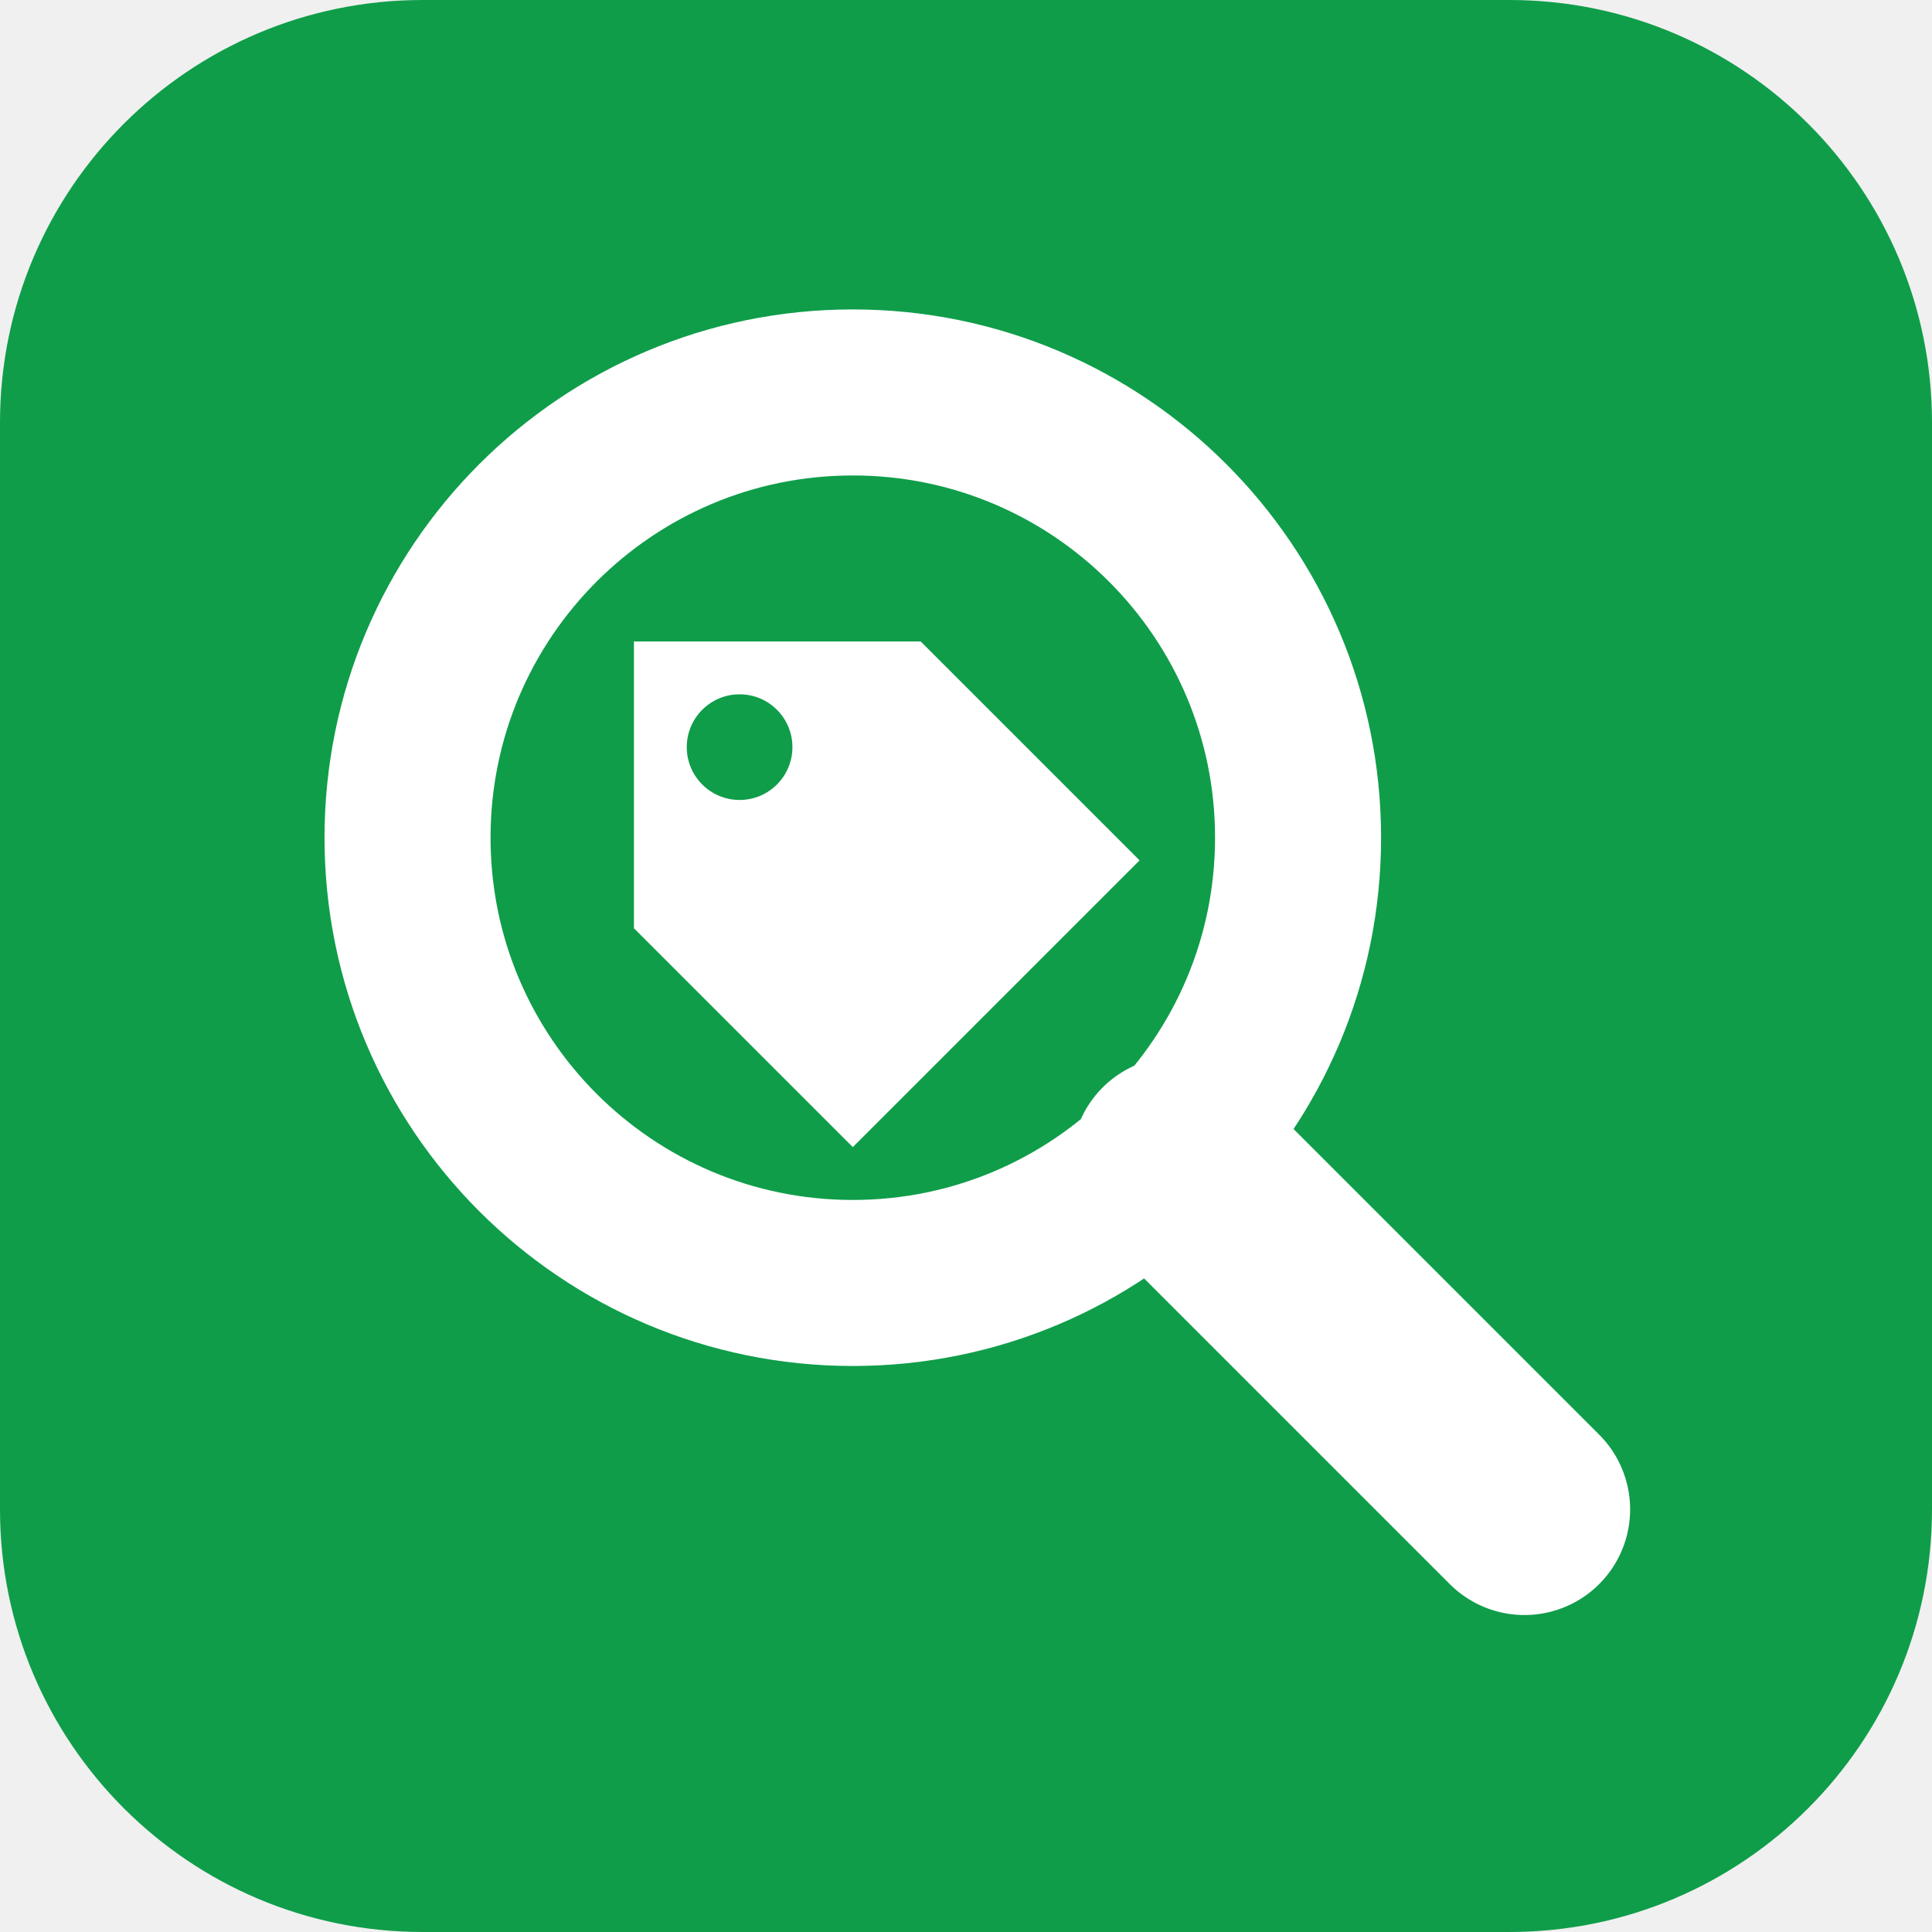
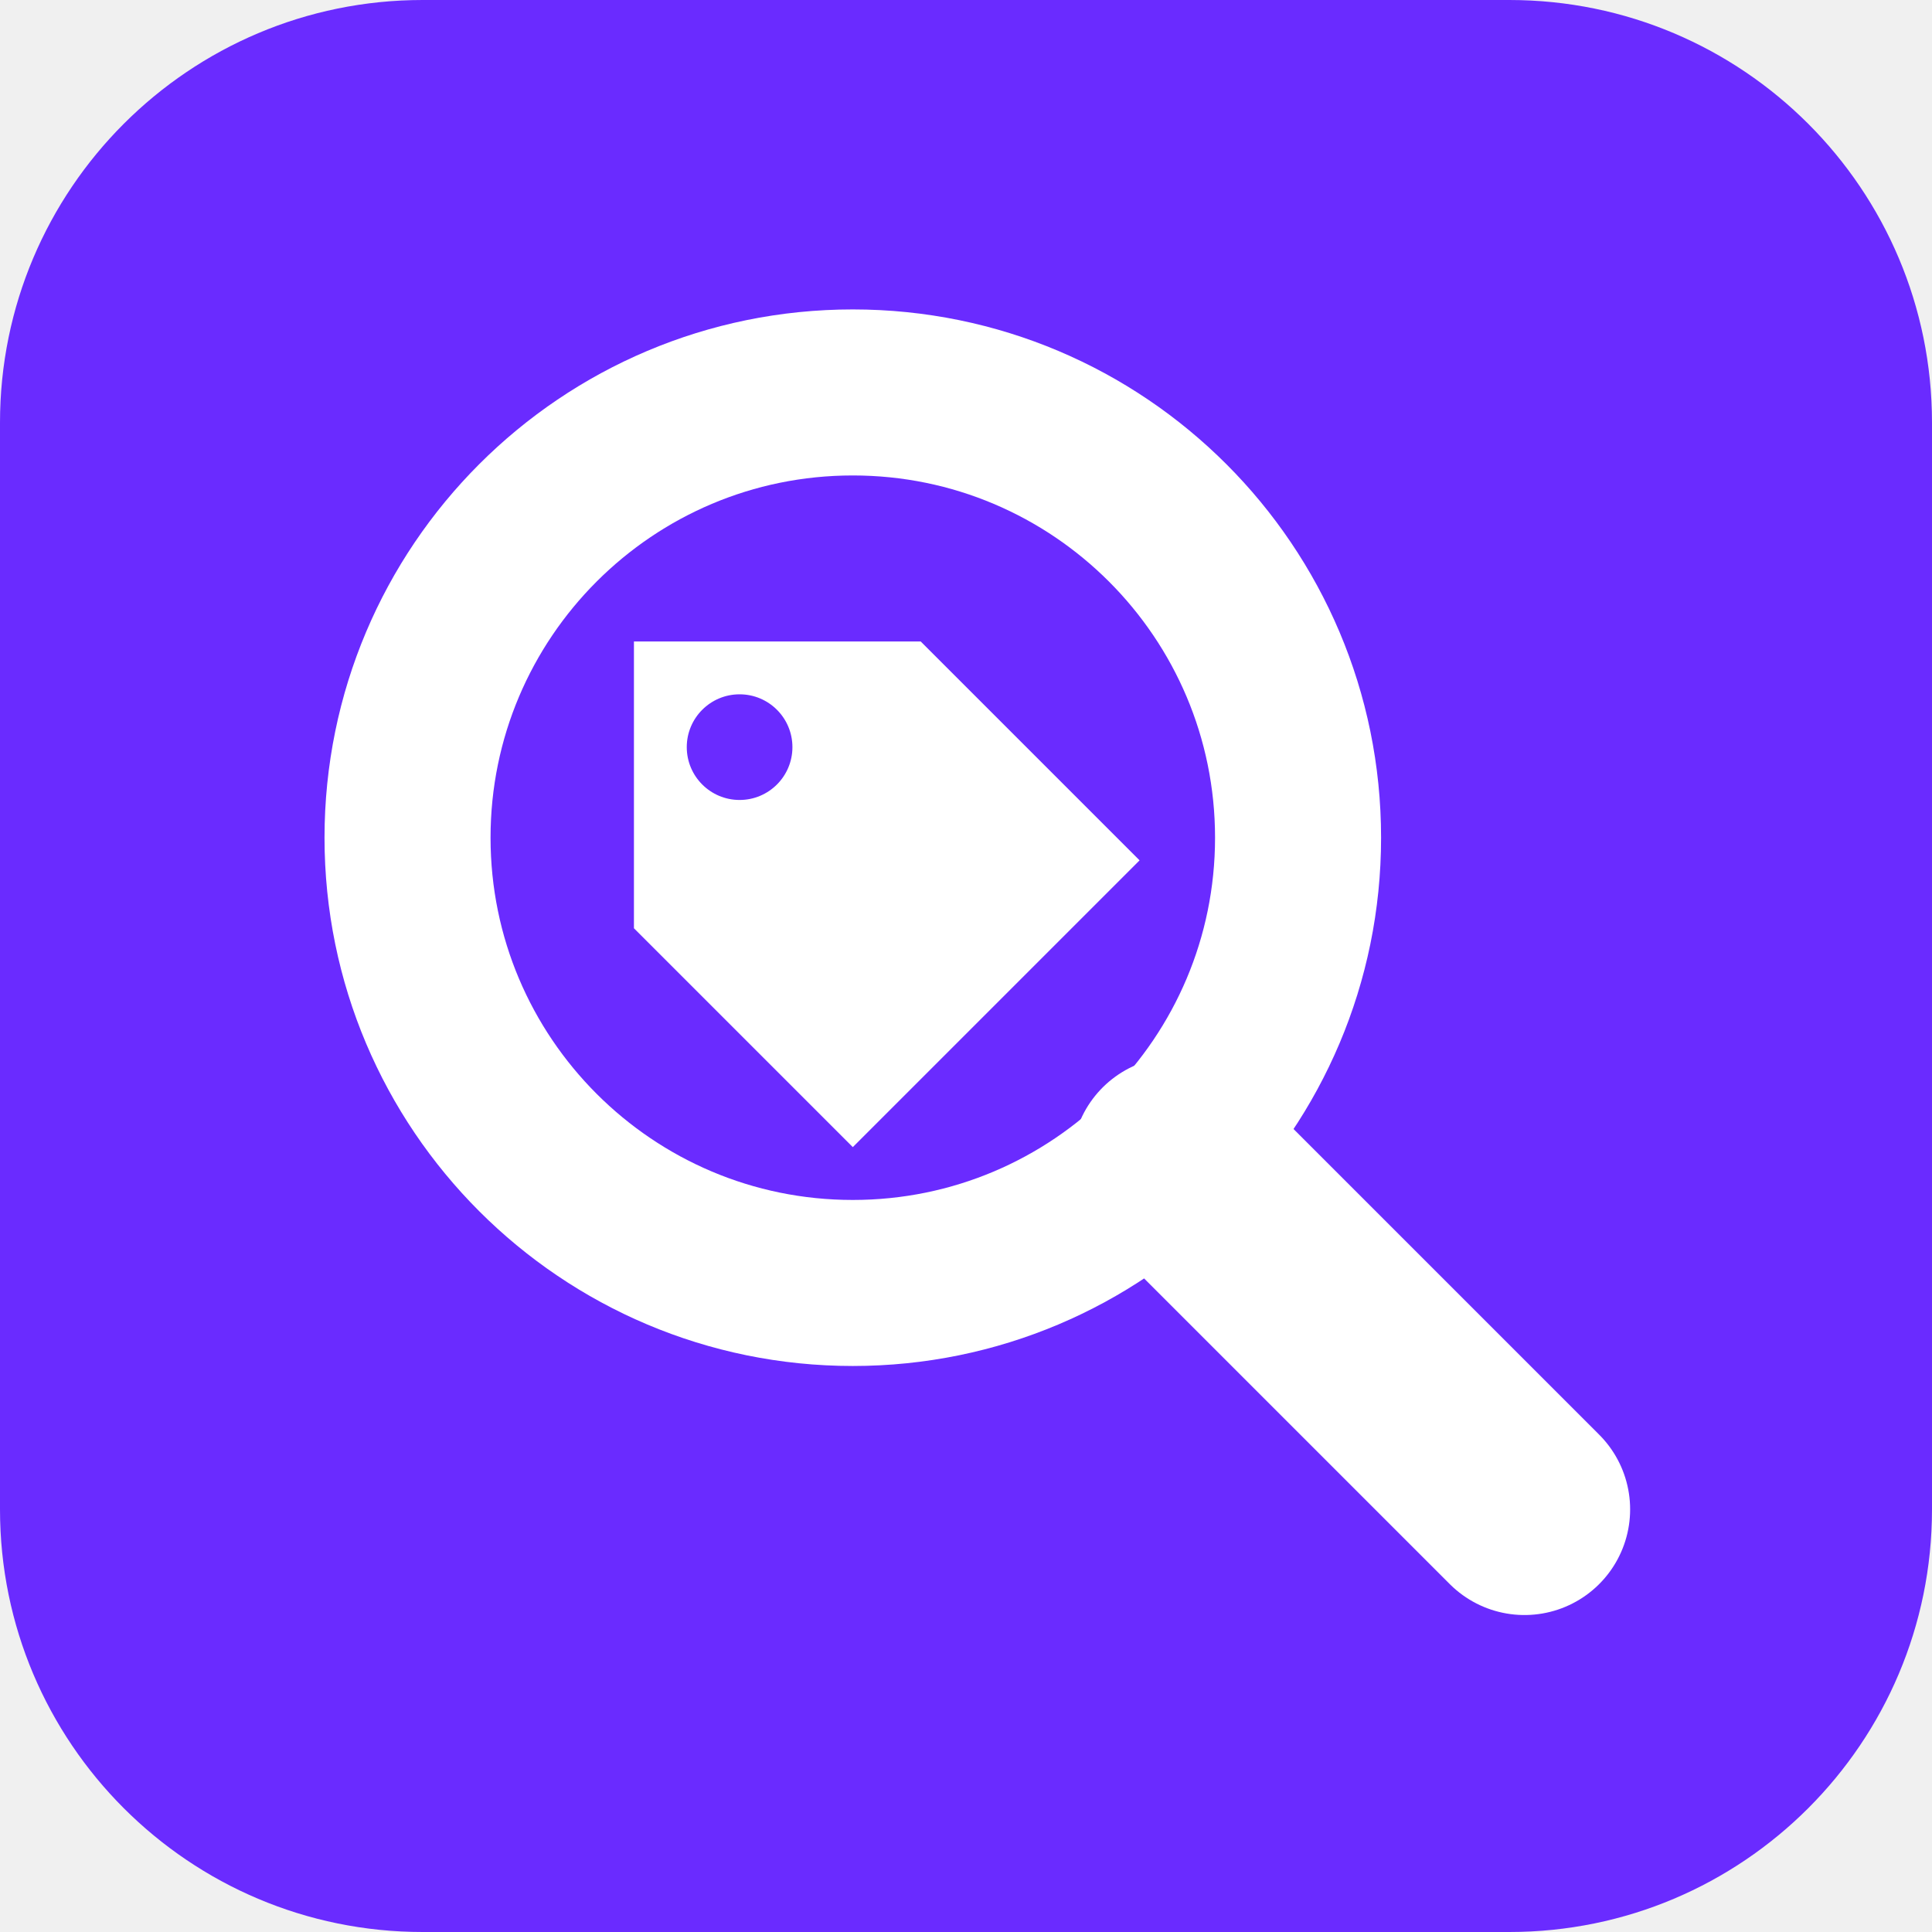
<svg xmlns="http://www.w3.org/2000/svg" viewBox="0 0 512 512">
-   <rect width="512" height="512" rx="112" fill="#0f9d4a" />
+   <rect width="512" height="512" rx="112" fill="#6a2bff" />
  <circle cx="226" cy="222" r="118" fill="none" stroke="#ffffff" stroke-width="44" />
  <path d="M312 308 L404 400" stroke="#ffffff" stroke-width="56" stroke-linecap="round" />
  <path d="M168 170 h76 l58 58 -76 76 -58 -58 z" fill="#ffffff" />
-   <circle cx="196" cy="198" r="14" fill="#0f9d4a" />
+   <circle cx="196" cy="198" r="14" fill="#6a2bff" />
</svg>
